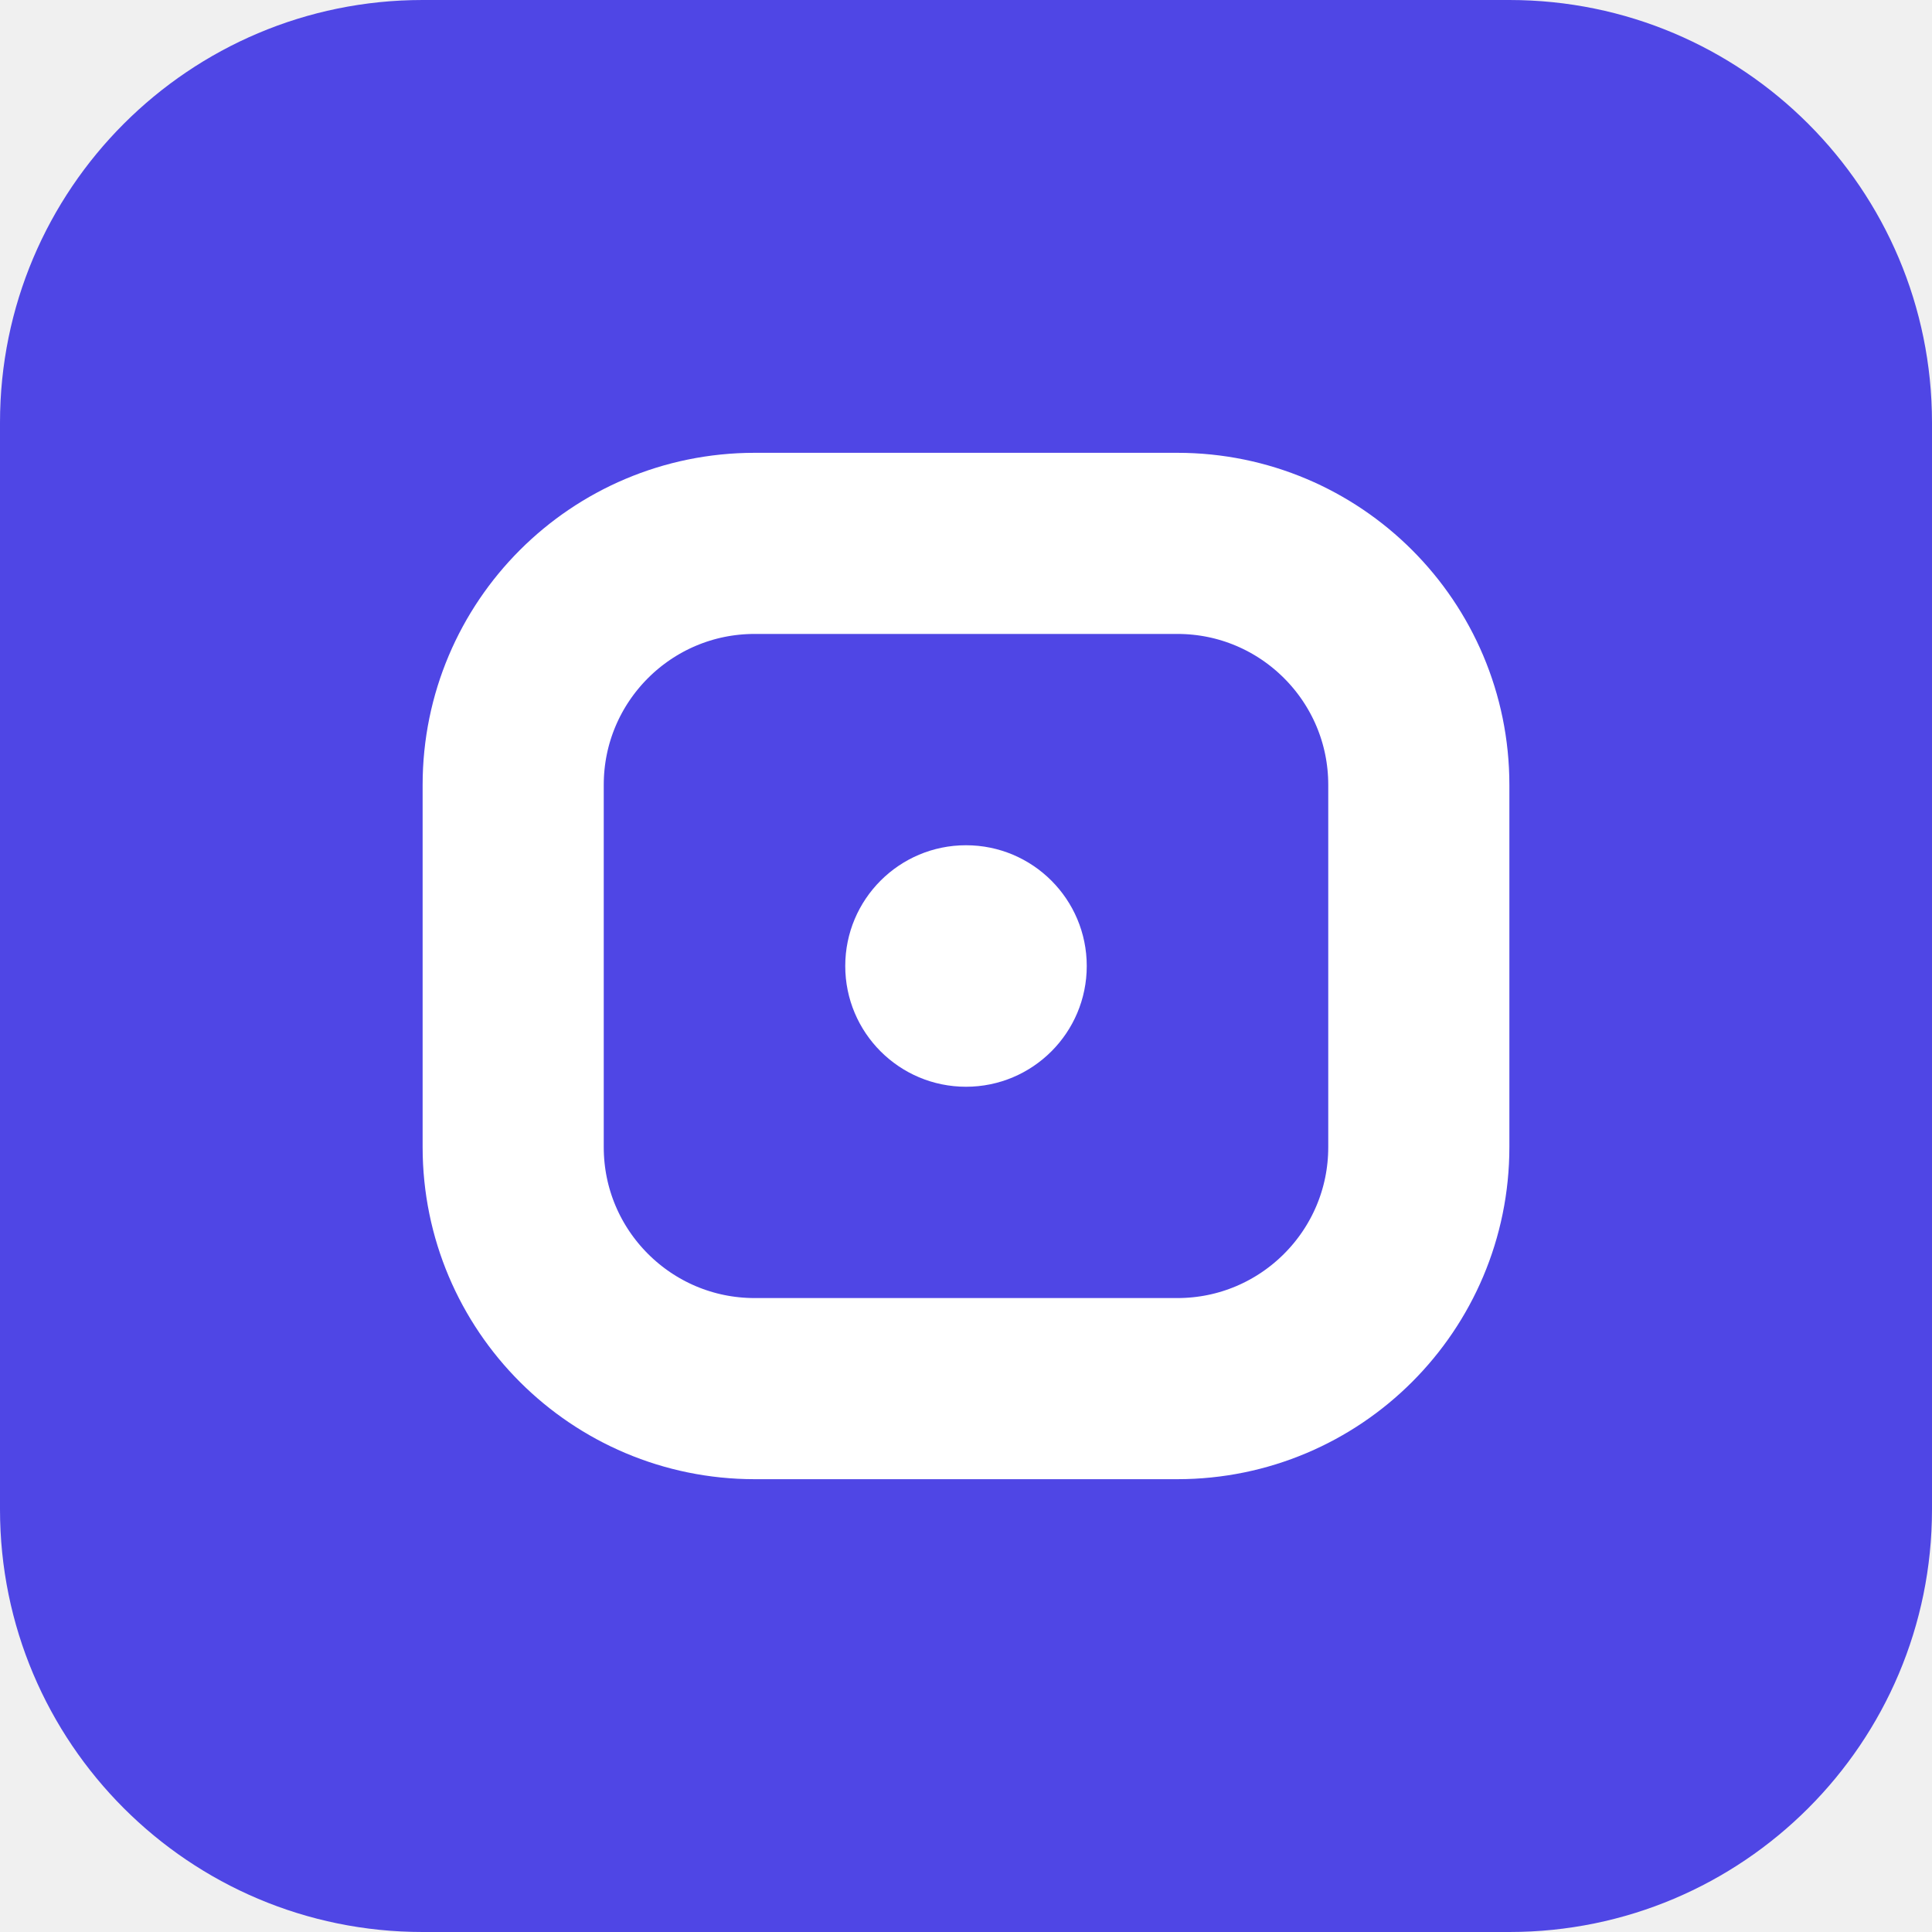
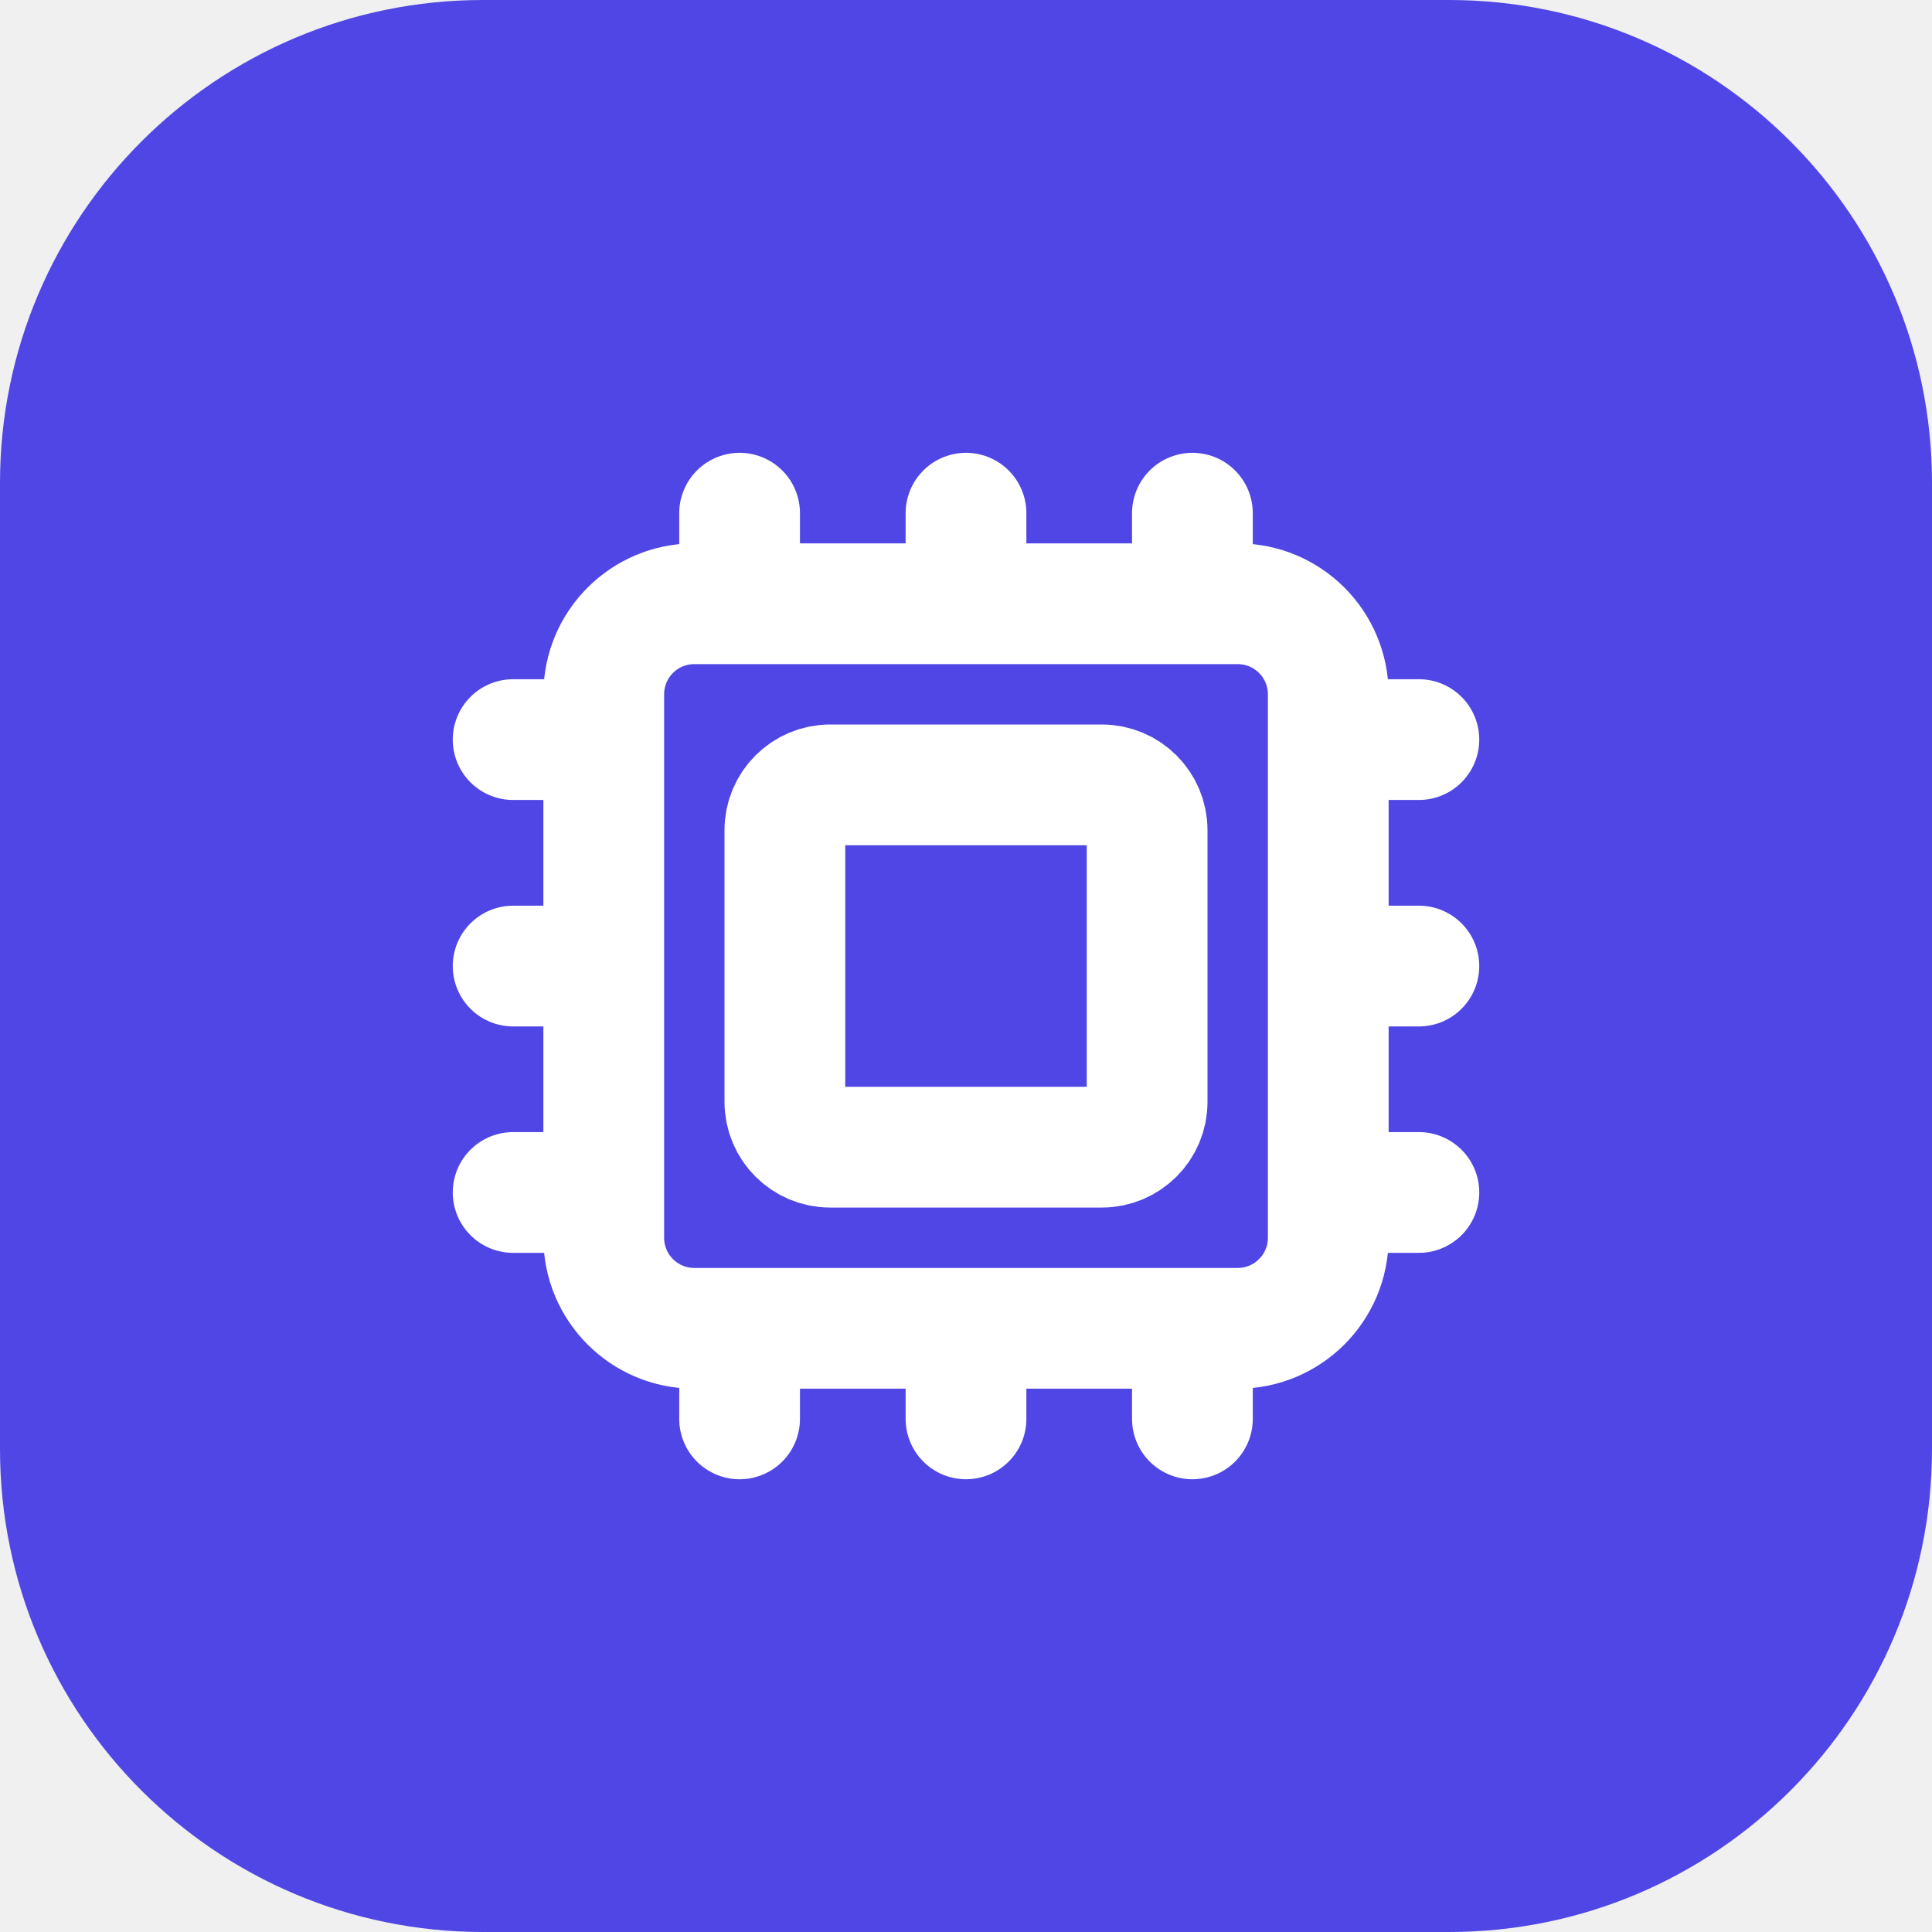
- <svg xmlns="http://www.w3.org/2000/svg" viewBox="0 0 64 64">
-   <rect width="64" height="64" rx="14" fill="#4f46e5" />
-   <rect x="17" y="18" width="30" height="28" rx="8" fill="none" stroke="white" stroke-width="6" />
-   <circle cx="32" cy="32" r="4" fill="white" />
+ <svg xmlns="http://www.w3.org/2000/svg" width="32" height="32" viewBox="0 0 32 32" fill="none">
+   <rect width="32" height="32" rx="8" fill="#4F46E5" />
+   <path d="M16 22.001V23.501        M16 8.5V10        M19.75 22.001V23.501        M19.75 8.5V10        M8.499 16.001H10        M8.499 19.751H10        M8.499 12.25H10        M22 16.001H23.501        M22 19.751H23.501        M22 12.25H23.501        M12.25 22.001V23.501        M12.25 8.5V10        M11.5 10H20.5        C21.329 10 22 10.672 22 11.5        V20.501        C22 21.329 21.329 22.001 20.5 22.001        H11.5        C10.671 22.001 10 21.329 10 20.501        V11.5        C10 10.672 10.671 10 11.5 10Z         M13.75 13H18.25        C18.664 13 19 13.336 19 13.75        V18.251        C19 18.665 18.664 19.001 18.25 19.001        H13.75        C13.336 19.001 13 18.665 13 18.251        V13.75        C13 13.336 13.336 13 13.75 13Z" stroke="white" stroke-width="2" stroke-linecap="round" />
</svg>
